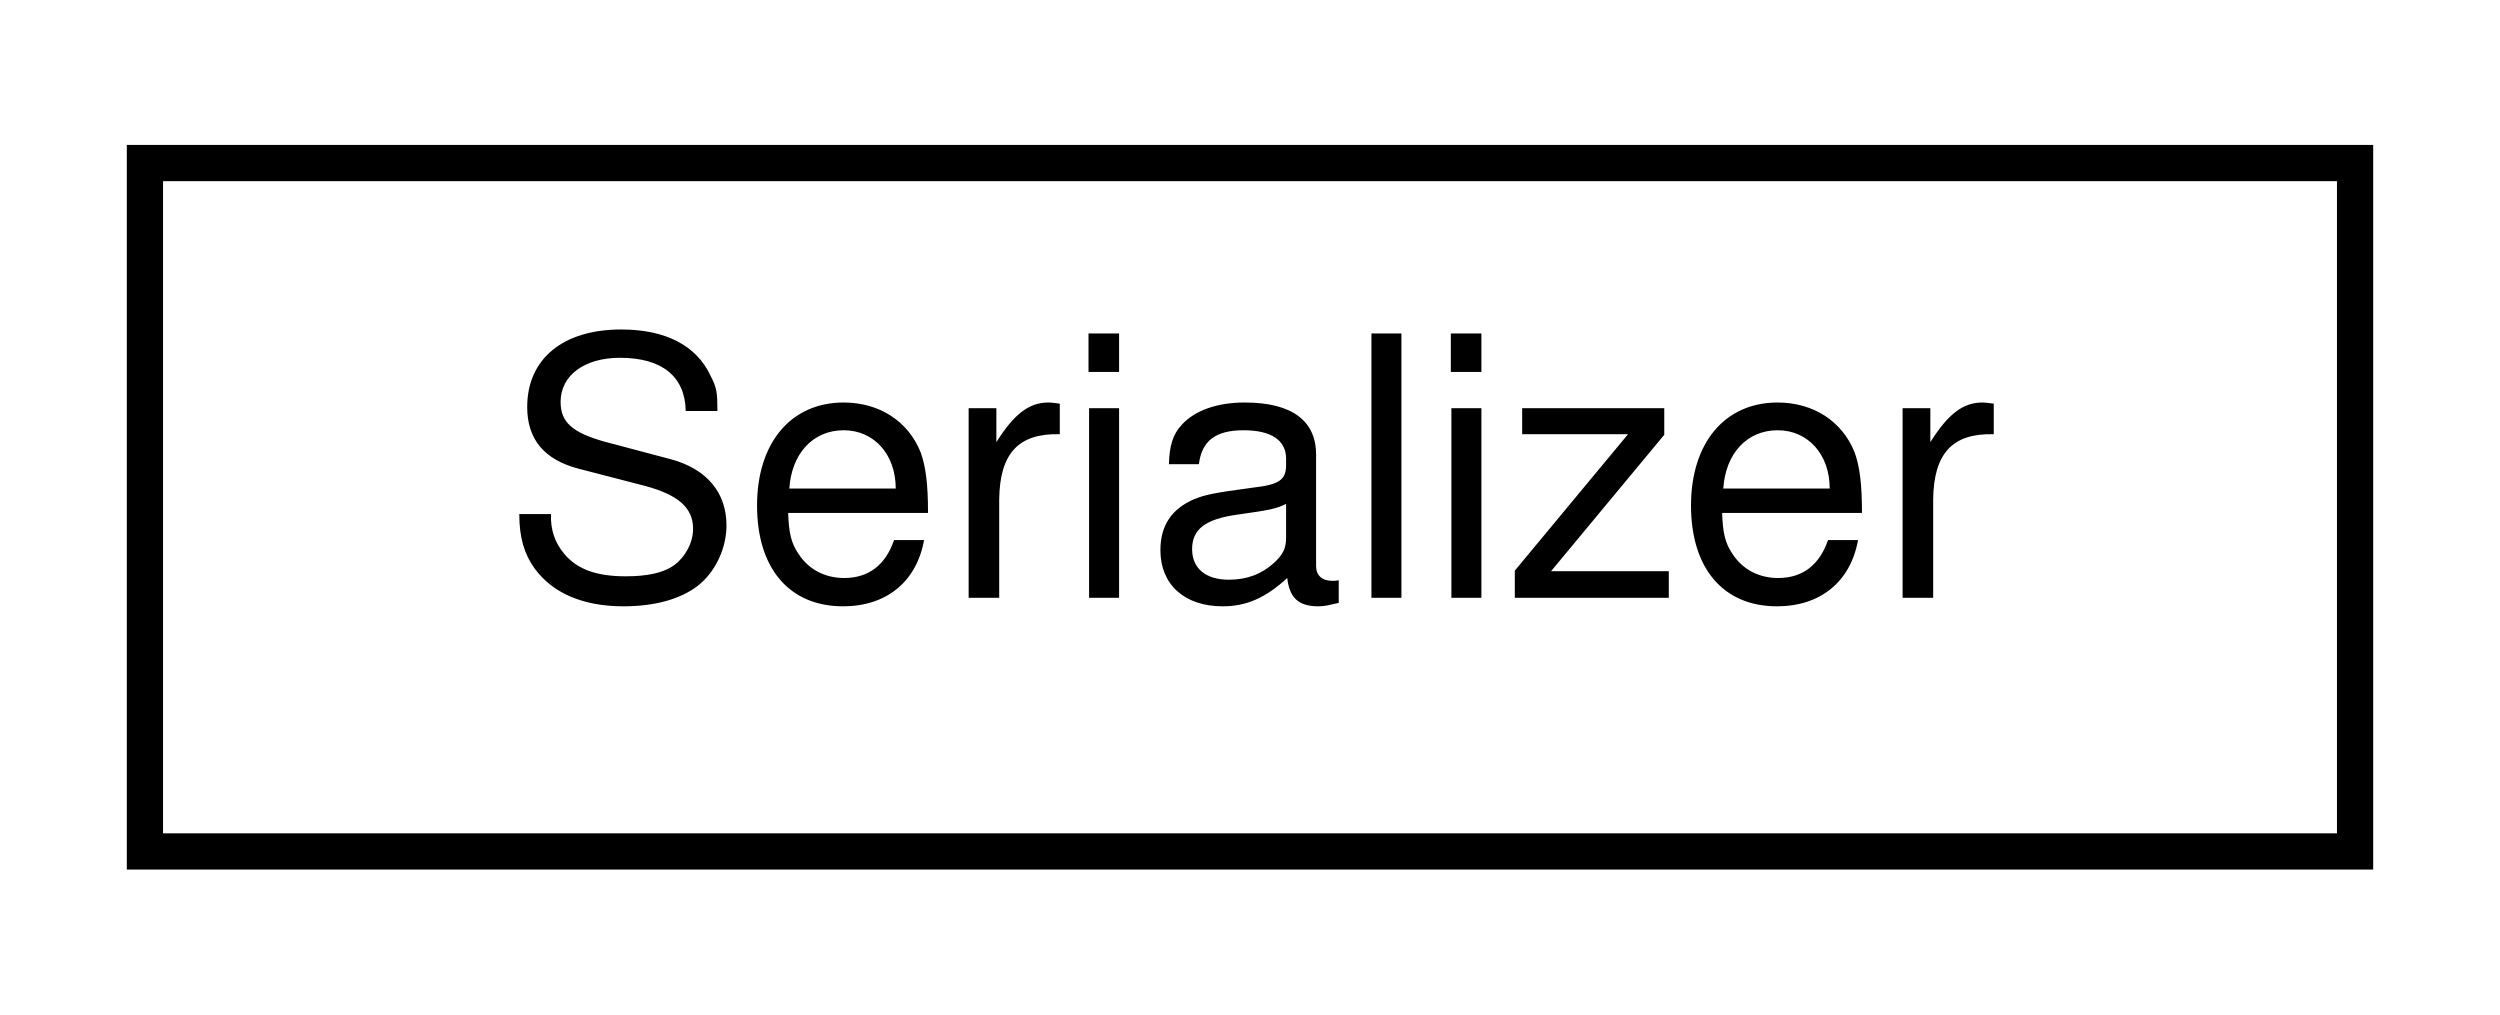
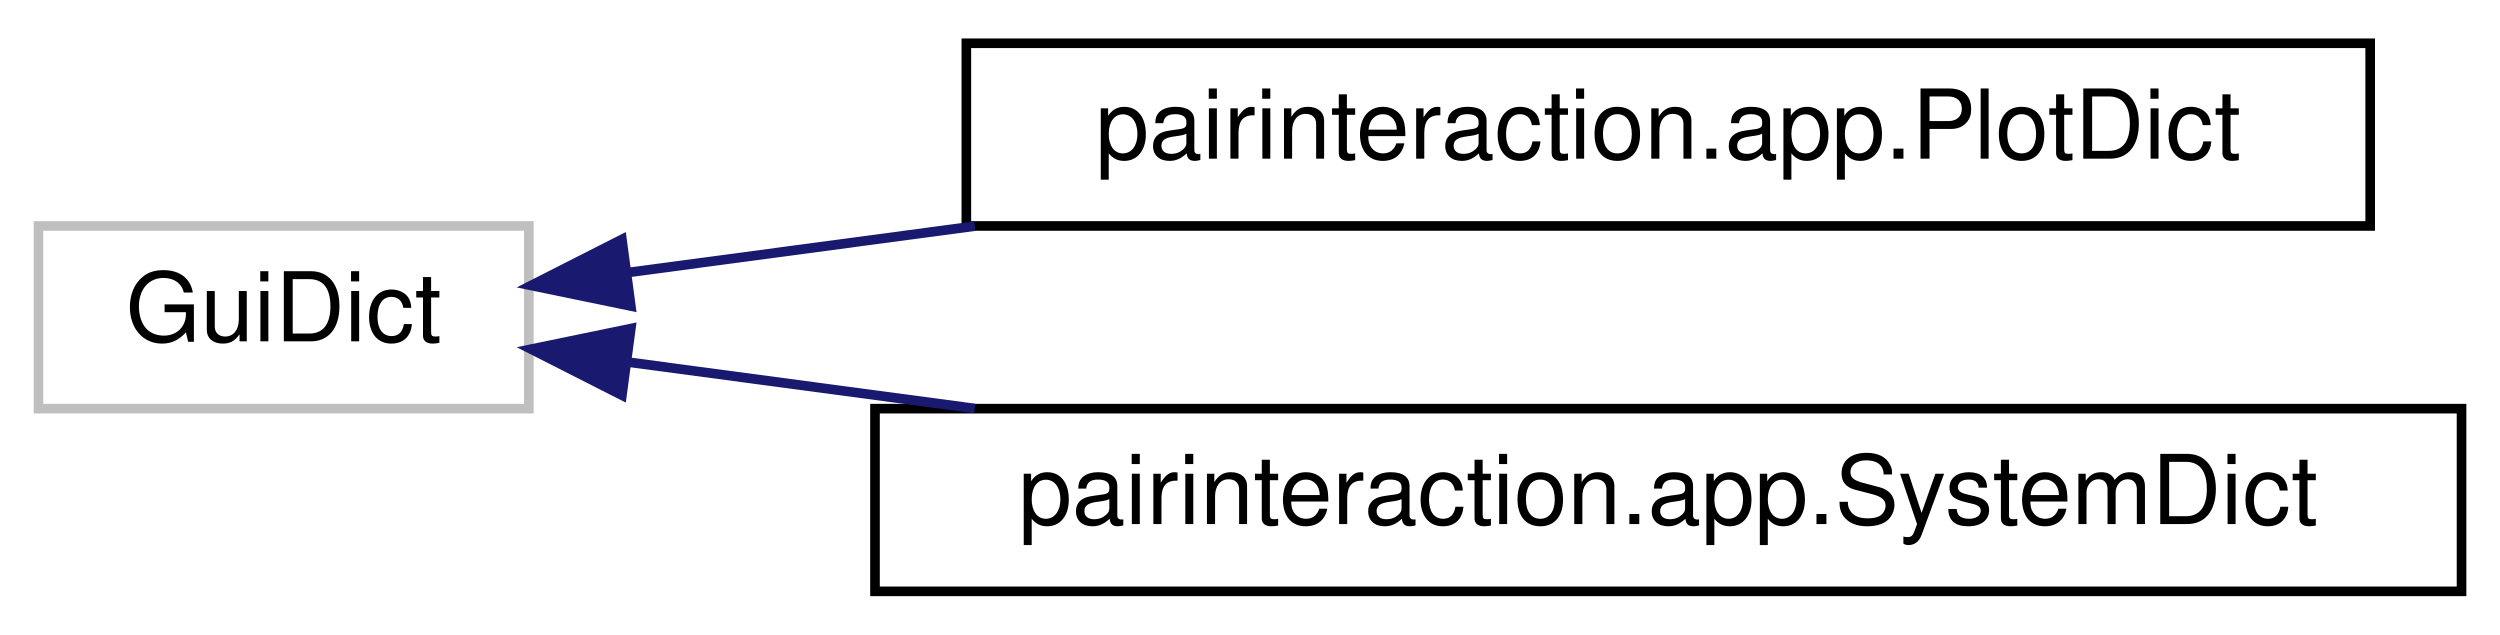
- <svg xmlns="http://www.w3.org/2000/svg" xmlns:xlink="http://www.w3.org/1999/xlink" width="69pt" height="28pt" viewBox="0.00 0.00 69.00 28.00">
-   <g id="graph0" class="graph" transform="scale(1 1) rotate(0) translate(4 24)">
+ <svg xmlns="http://www.w3.org/2000/svg" xmlns:xlink="http://www.w3.org/1999/xlink" width="260pt" height="66pt" viewBox="0.00 0.00 260.00 66.00">
+   <g id="graph0" class="graph" transform="scale(1 1) rotate(0) translate(4 62)">
    <g id="node1" class="node">
-       <g id="a_node1">
-         <a xlink:href="classSerializer.html" target="_top" xlink:title="Serializer">
-           <polygon fill="none" stroke="black" points="0,-0.5 0,-19.5 61,-19.5 61,-0.5 0,-0.5" />
-           <text text-anchor="middle" x="30.5" y="-7.5" font-family="Helvetica,sans-Serif" font-size="10.00">Serializer</text>
+       <polygon fill="none" stroke="#bfbfbf" points="0,-19.5 0,-38.5 51,-38.5 51,-19.5 0,-19.5" />
+       <text text-anchor="middle" x="25.5" y="-26.5" font-family="Helvetica,sans-Serif" font-size="10.00">GuiDict</text>
+     </g>
+     <g id="node2" class="node">
+       <g id="a_node2">
+         <a xlink:href="classpairinteraction_1_1app_1_1PlotDict.html" target="_top" xlink:title="pairinteraction.app.PlotDict">
+           <polygon fill="none" stroke="black" points="96.5,-38.5 96.5,-57.5 242.5,-57.5 242.5,-38.5 96.5,-38.5" />
+           <text text-anchor="middle" x="169.5" y="-45.5" font-family="Helvetica,sans-Serif" font-size="10.00">pairinteraction.app.PlotDict</text>
        </a>
      </g>
    </g>
+     <g id="edge1" class="edge">
+       <path fill="none" stroke="midnightblue" d="M61.234,-33.648C72.223,-35.118 84.797,-36.8 97.376,-38.483" />
+       <polygon fill="midnightblue" stroke="midnightblue" points="61.61,-30.167 51.234,-32.309 60.682,-37.105 61.61,-30.167" />
+     </g>
+     <g id="node3" class="node">
+       <g id="a_node3">
+         <a xlink:href="classpairinteraction_1_1app_1_1SystemDict.html" target="_top" xlink:title="pairinteraction.app.SystemDict">
+           <polygon fill="none" stroke="black" points="87,-0.5 87,-19.5 252,-19.5 252,-0.5 87,-0.5" />
+           <text text-anchor="middle" x="169.5" y="-7.5" font-family="Helvetica,sans-Serif" font-size="10.00">pairinteraction.app.SystemDict</text>
+         </a>
+       </g>
+     </g>
+     <g id="edge2" class="edge">
+       <path fill="none" stroke="midnightblue" d="M61.234,-24.352C72.223,-22.882 84.797,-21.2 97.376,-19.517" />
+       <polygon fill="midnightblue" stroke="midnightblue" points="60.682,-20.895 51.234,-25.691 61.61,-27.833 60.682,-20.895" />
+     </g>
  </g>
</svg>
